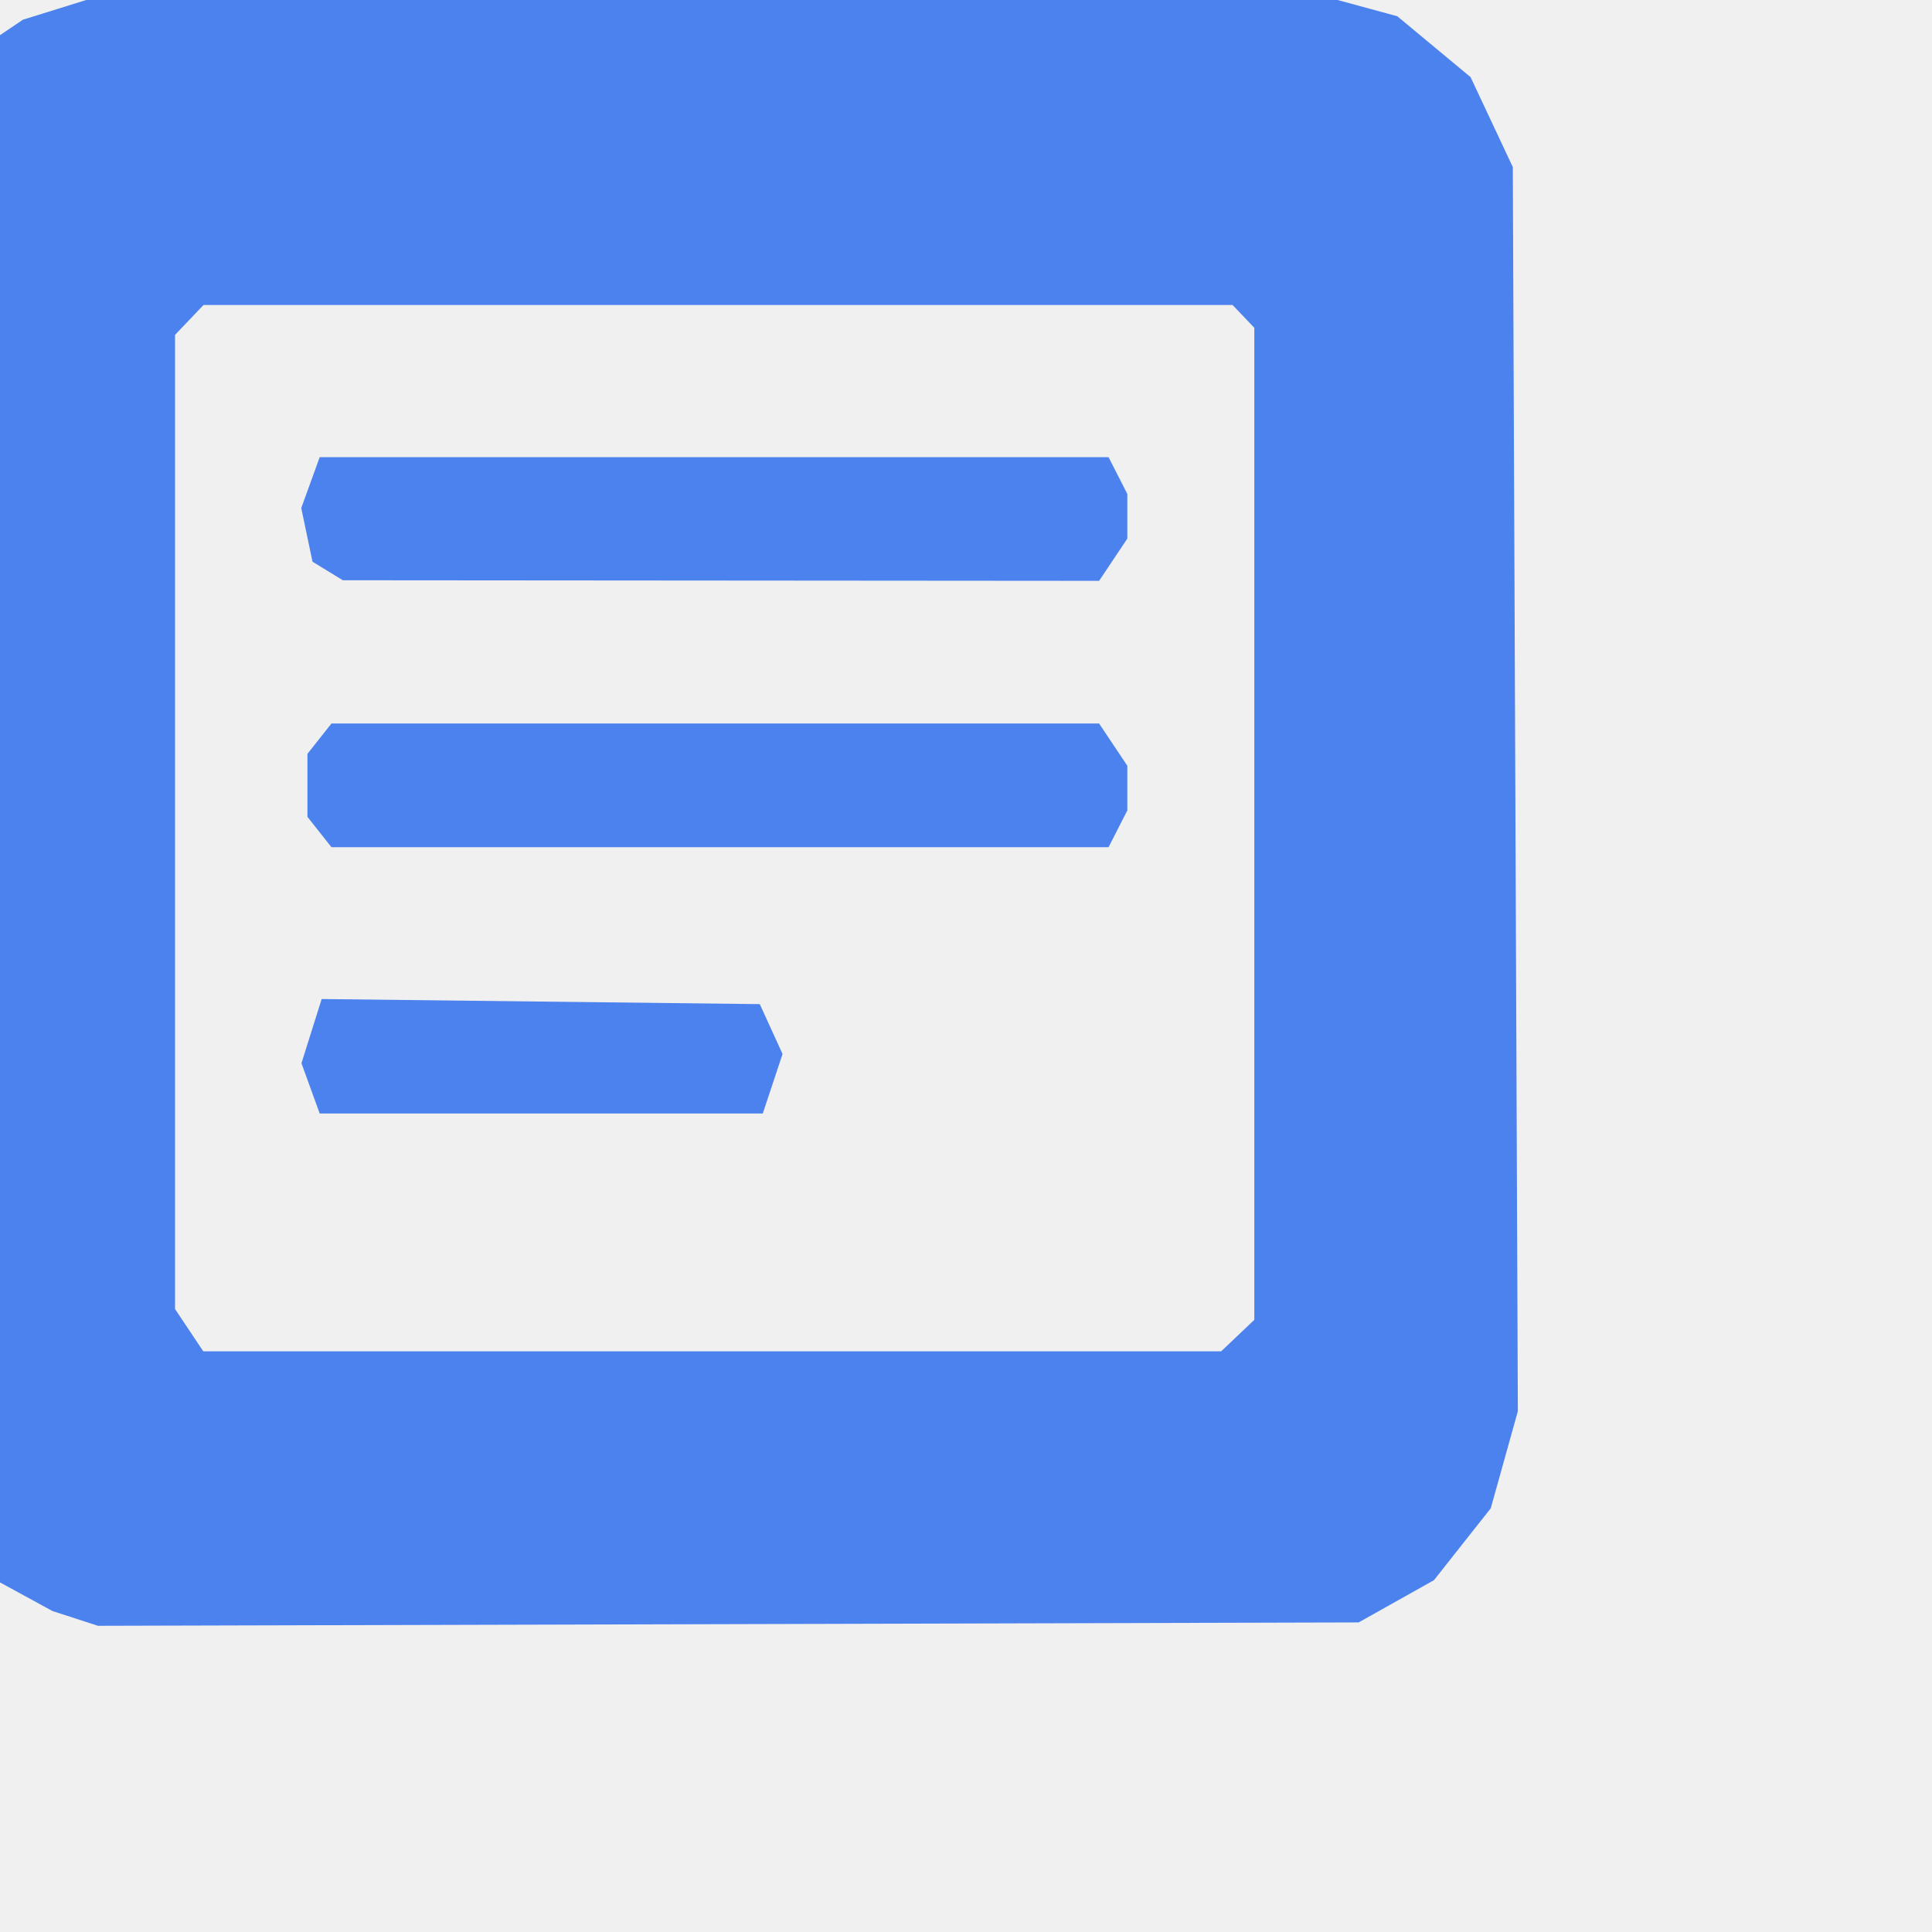
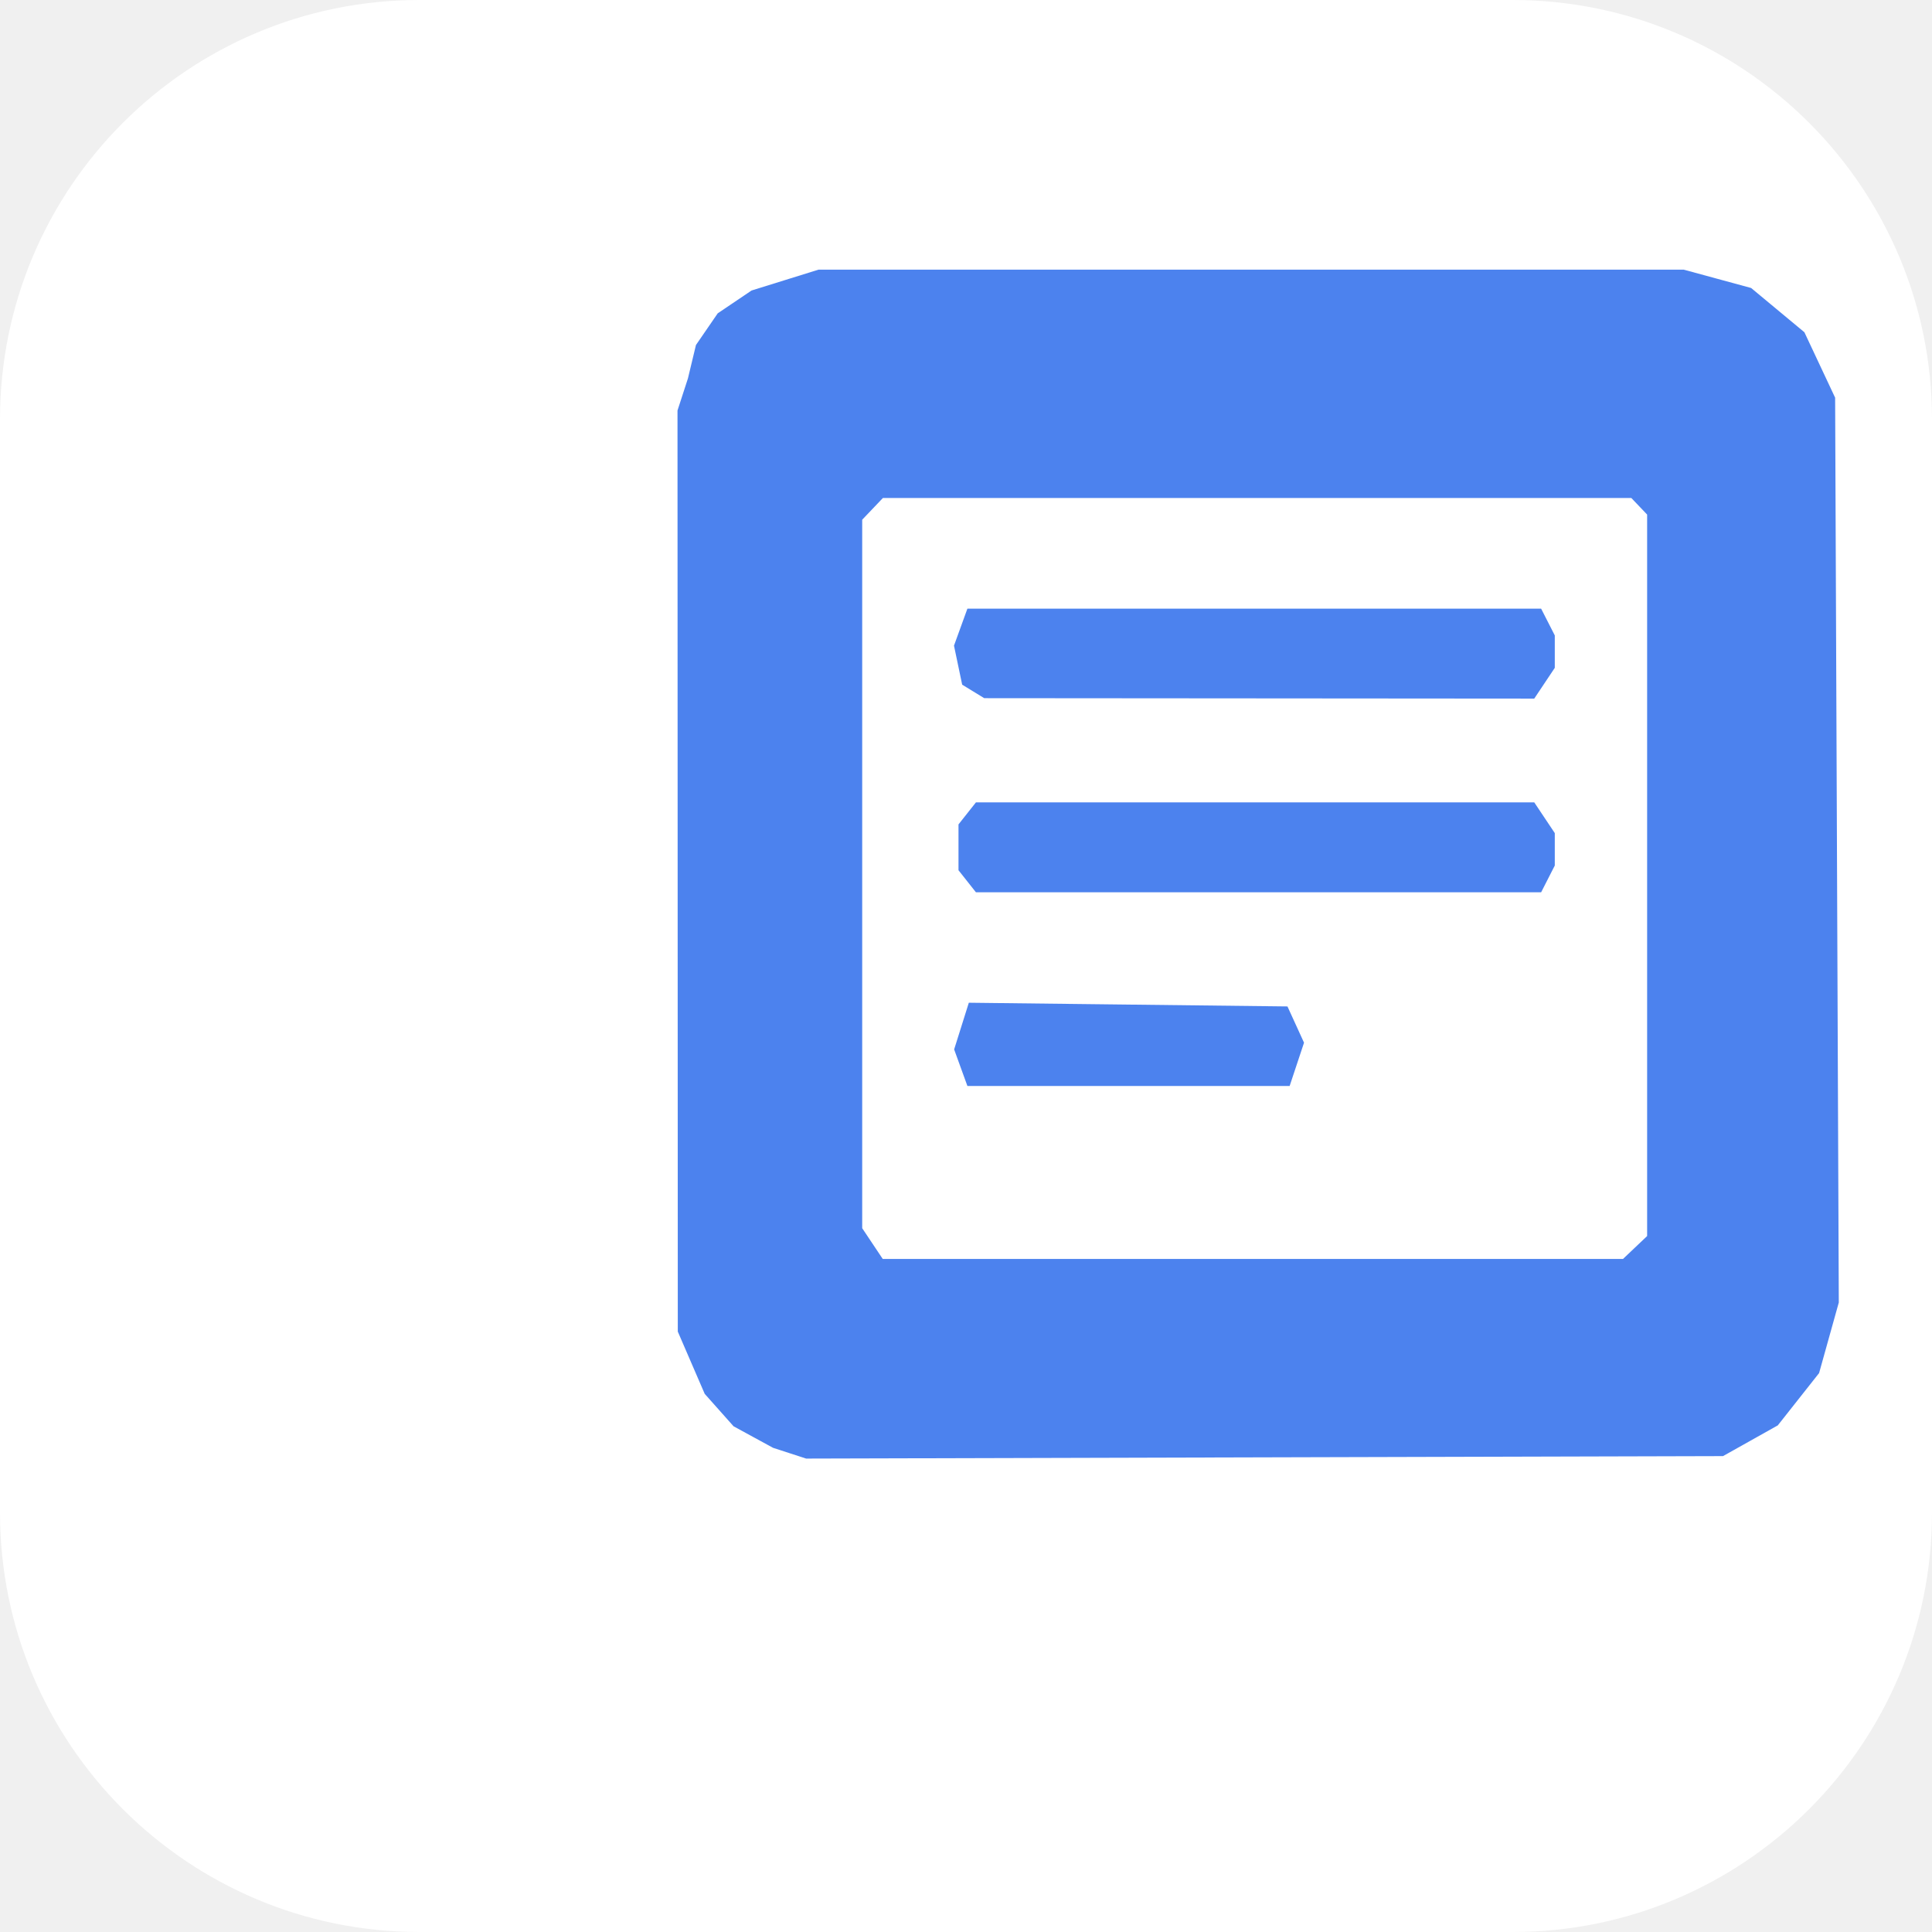
<svg xmlns="http://www.w3.org/2000/svg" version="1.1" width="152" height="152" viewBox="0 0 152 152">
-   <g transform="translate(-19, -12) scale(0.605)">
+   <rect fill="#ffffff" width="152" height="152" rx="33" />
+   <g transform="translate(44, 13) scale(0.44)">
    <path fill="#4c82ee" d="m 41.185,230.295 -2.956,-0.96 -3.531,-1.925 -3.531,-1.925 -2.58,-2.901 -2.581,-2.901 -2.406,-5.566 -2.406,-5.566 -0.026,-82.348 -0.026,-82.348 1.866,-5.742 1.434,-5.969 3.891,-5.664 6.048,-4.081 5.979,-1.862 5.979,-1.862 h 77.371 77.371 l 6.016,1.637 6.016,1.637 4.763,3.957 4.763,3.957 2.747,5.849 2.747,5.849 0.328,80.895 0.328,80.895 -1.762,6.311 -1.762,6.311 -3.693,4.675 -3.693,4.675 -4.898,2.747 -4.898,2.747 -81.97,0.22 -81.97,0.22 z m 151.176,-36.78 2.157,-2.047 V 126.965 62.463 l -1.415,-1.484 -1.415,-1.484 H 124.78 57.873 l -1.853,1.944 -1.853,1.944 v 63.341 63.341 l 1.836,2.749 1.836,2.749 h 66.183 66.183 z m -120.568,-32.148 -1.186,-3.271 1.313,-4.173 1.313,-4.173 28.487,0.331 28.487,0.331 1.481,3.242 1.481,3.242 -1.286,3.87 -1.286,3.87 H 101.788 72.979 Z m 1.153,-33.336 -1.56,-1.971 v -4.098 -4.098 l 1.56,-1.971 1.56,-1.971 h 49.914 49.914 l 1.836,2.749 1.836,2.749 v 2.899 2.899 l -1.221,2.393 -1.221,2.393 H 125.035 74.505 Z m 1.068,-33.946 -1.972,-1.207 -0.731,-3.489 -0.731,-3.489 1.199,-3.307 1.199,-3.307 h 51.293 51.293 l 1.221,2.393 1.221,2.393 v 2.899 2.899 l -1.836,2.749 -1.836,2.749 -49.174,-0.038 -49.174,-0.038 z" />
  </g>
</svg>
